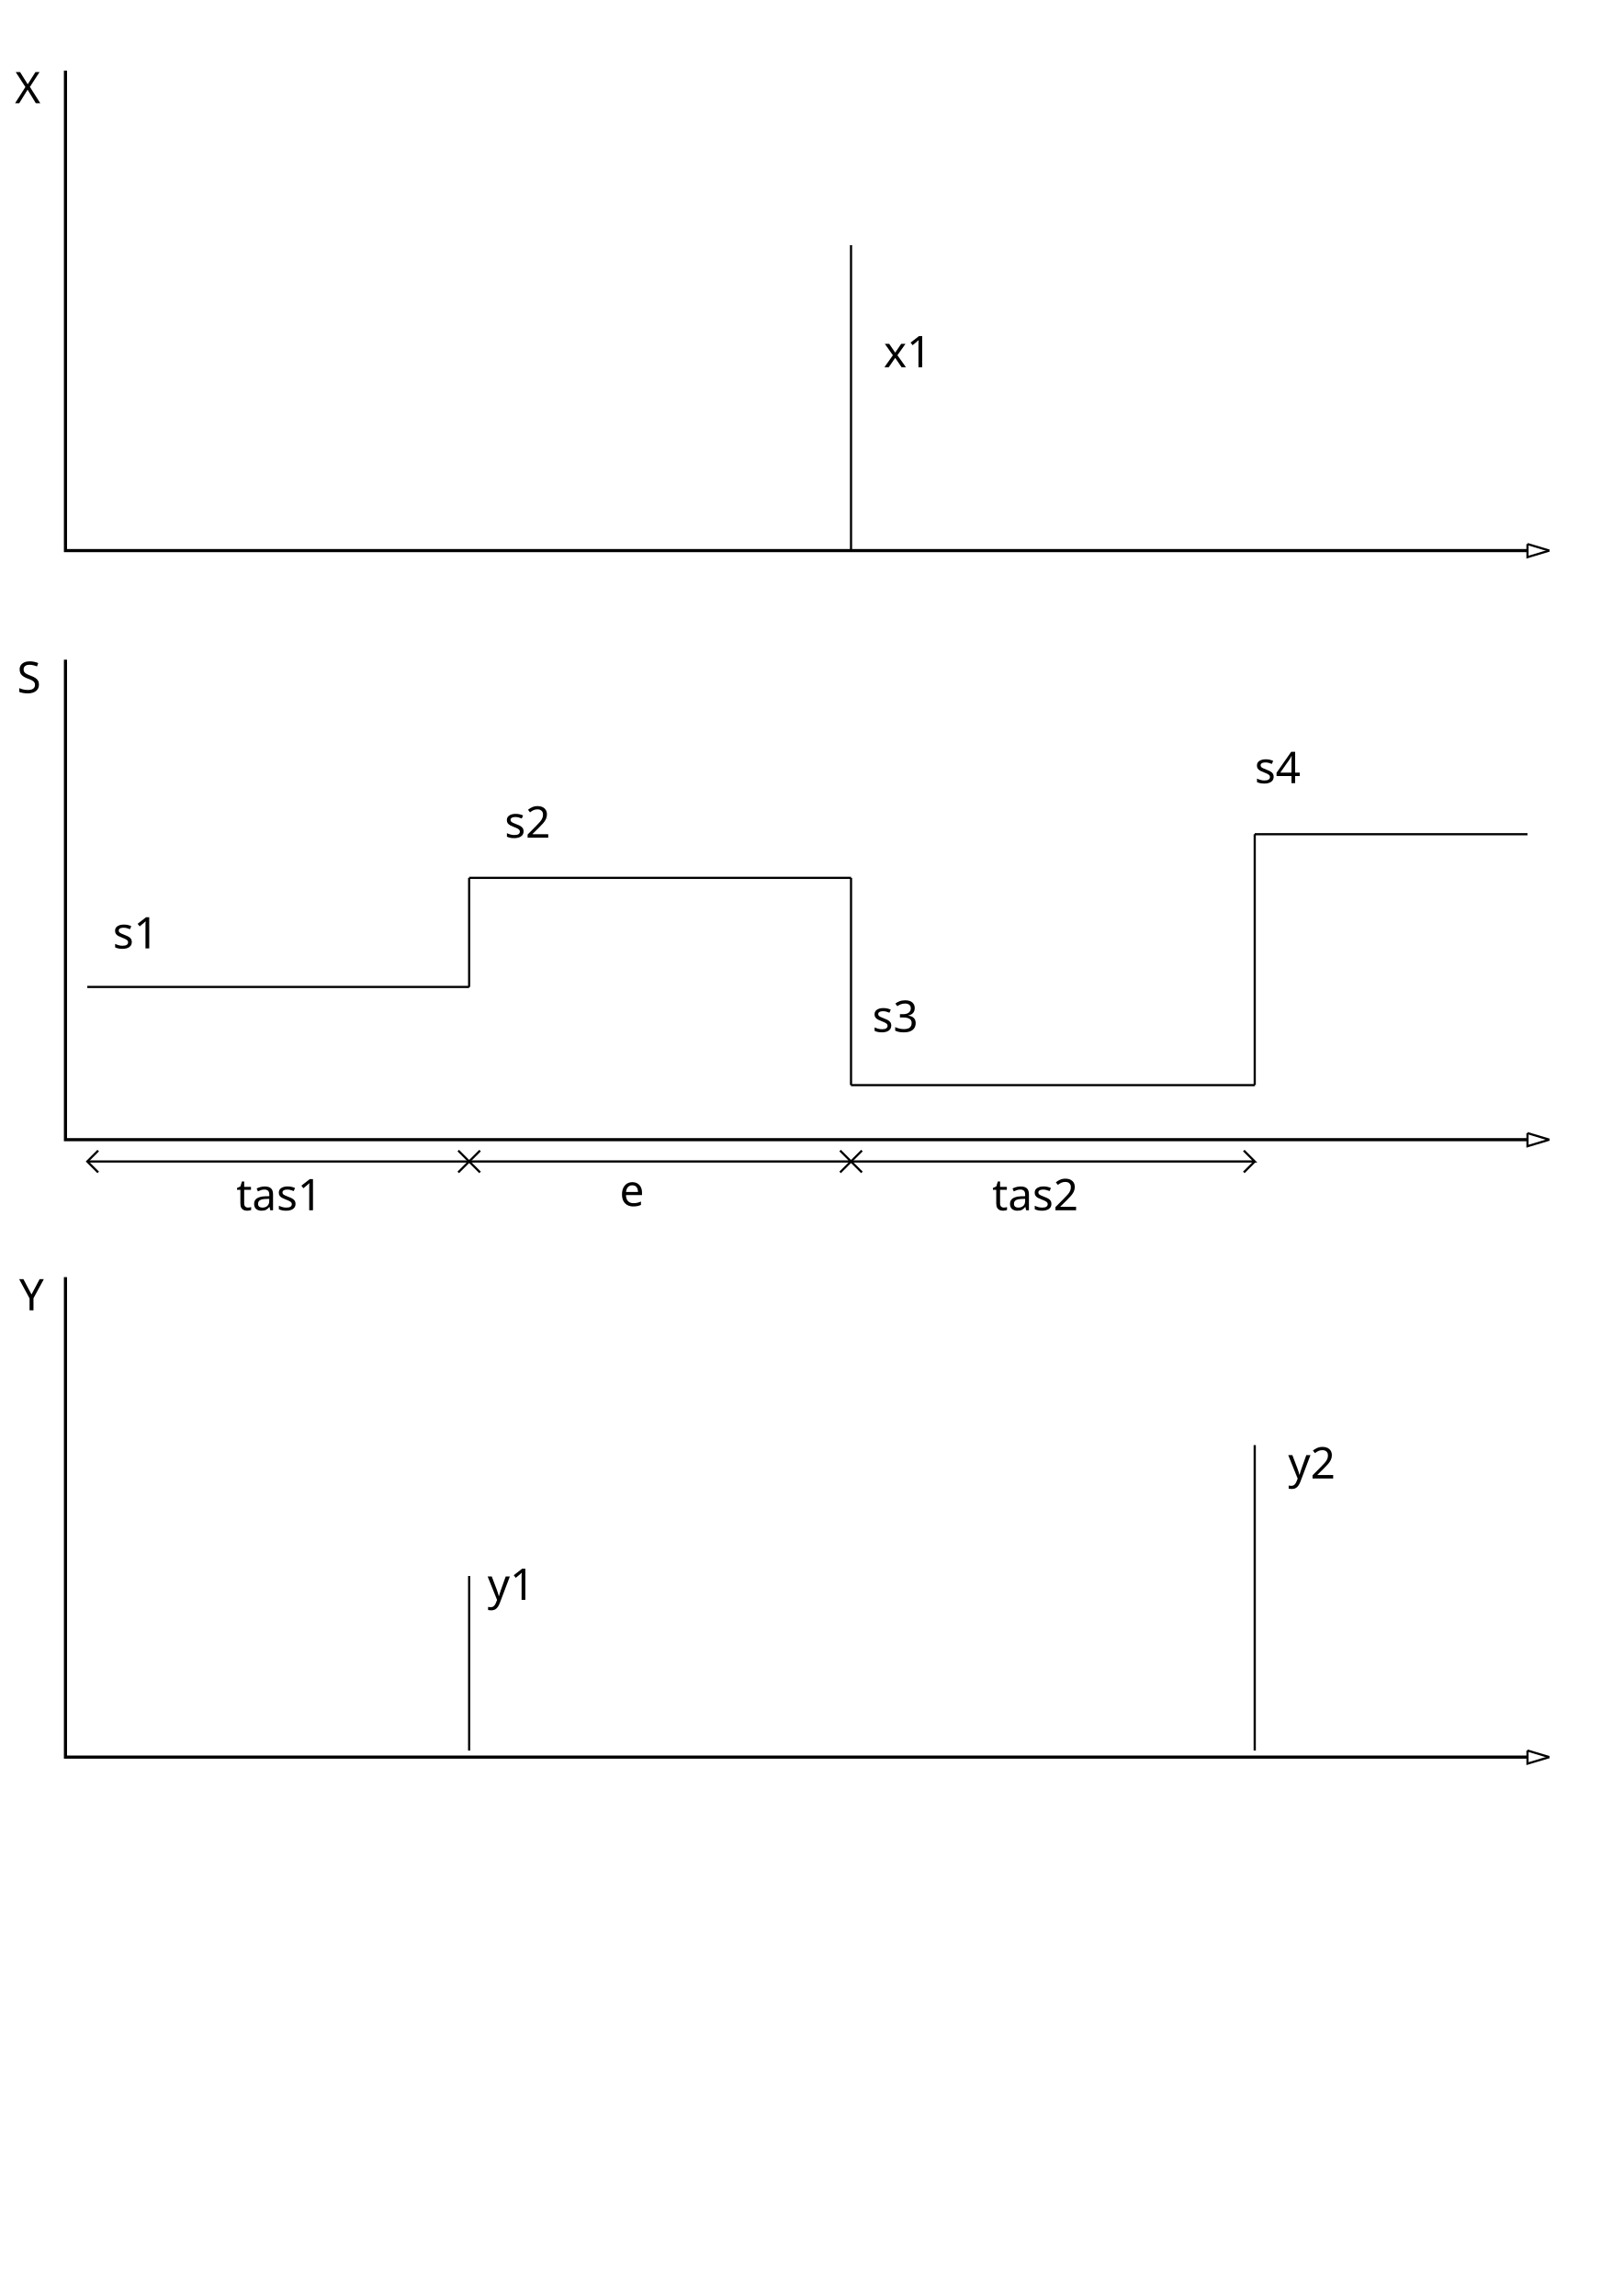
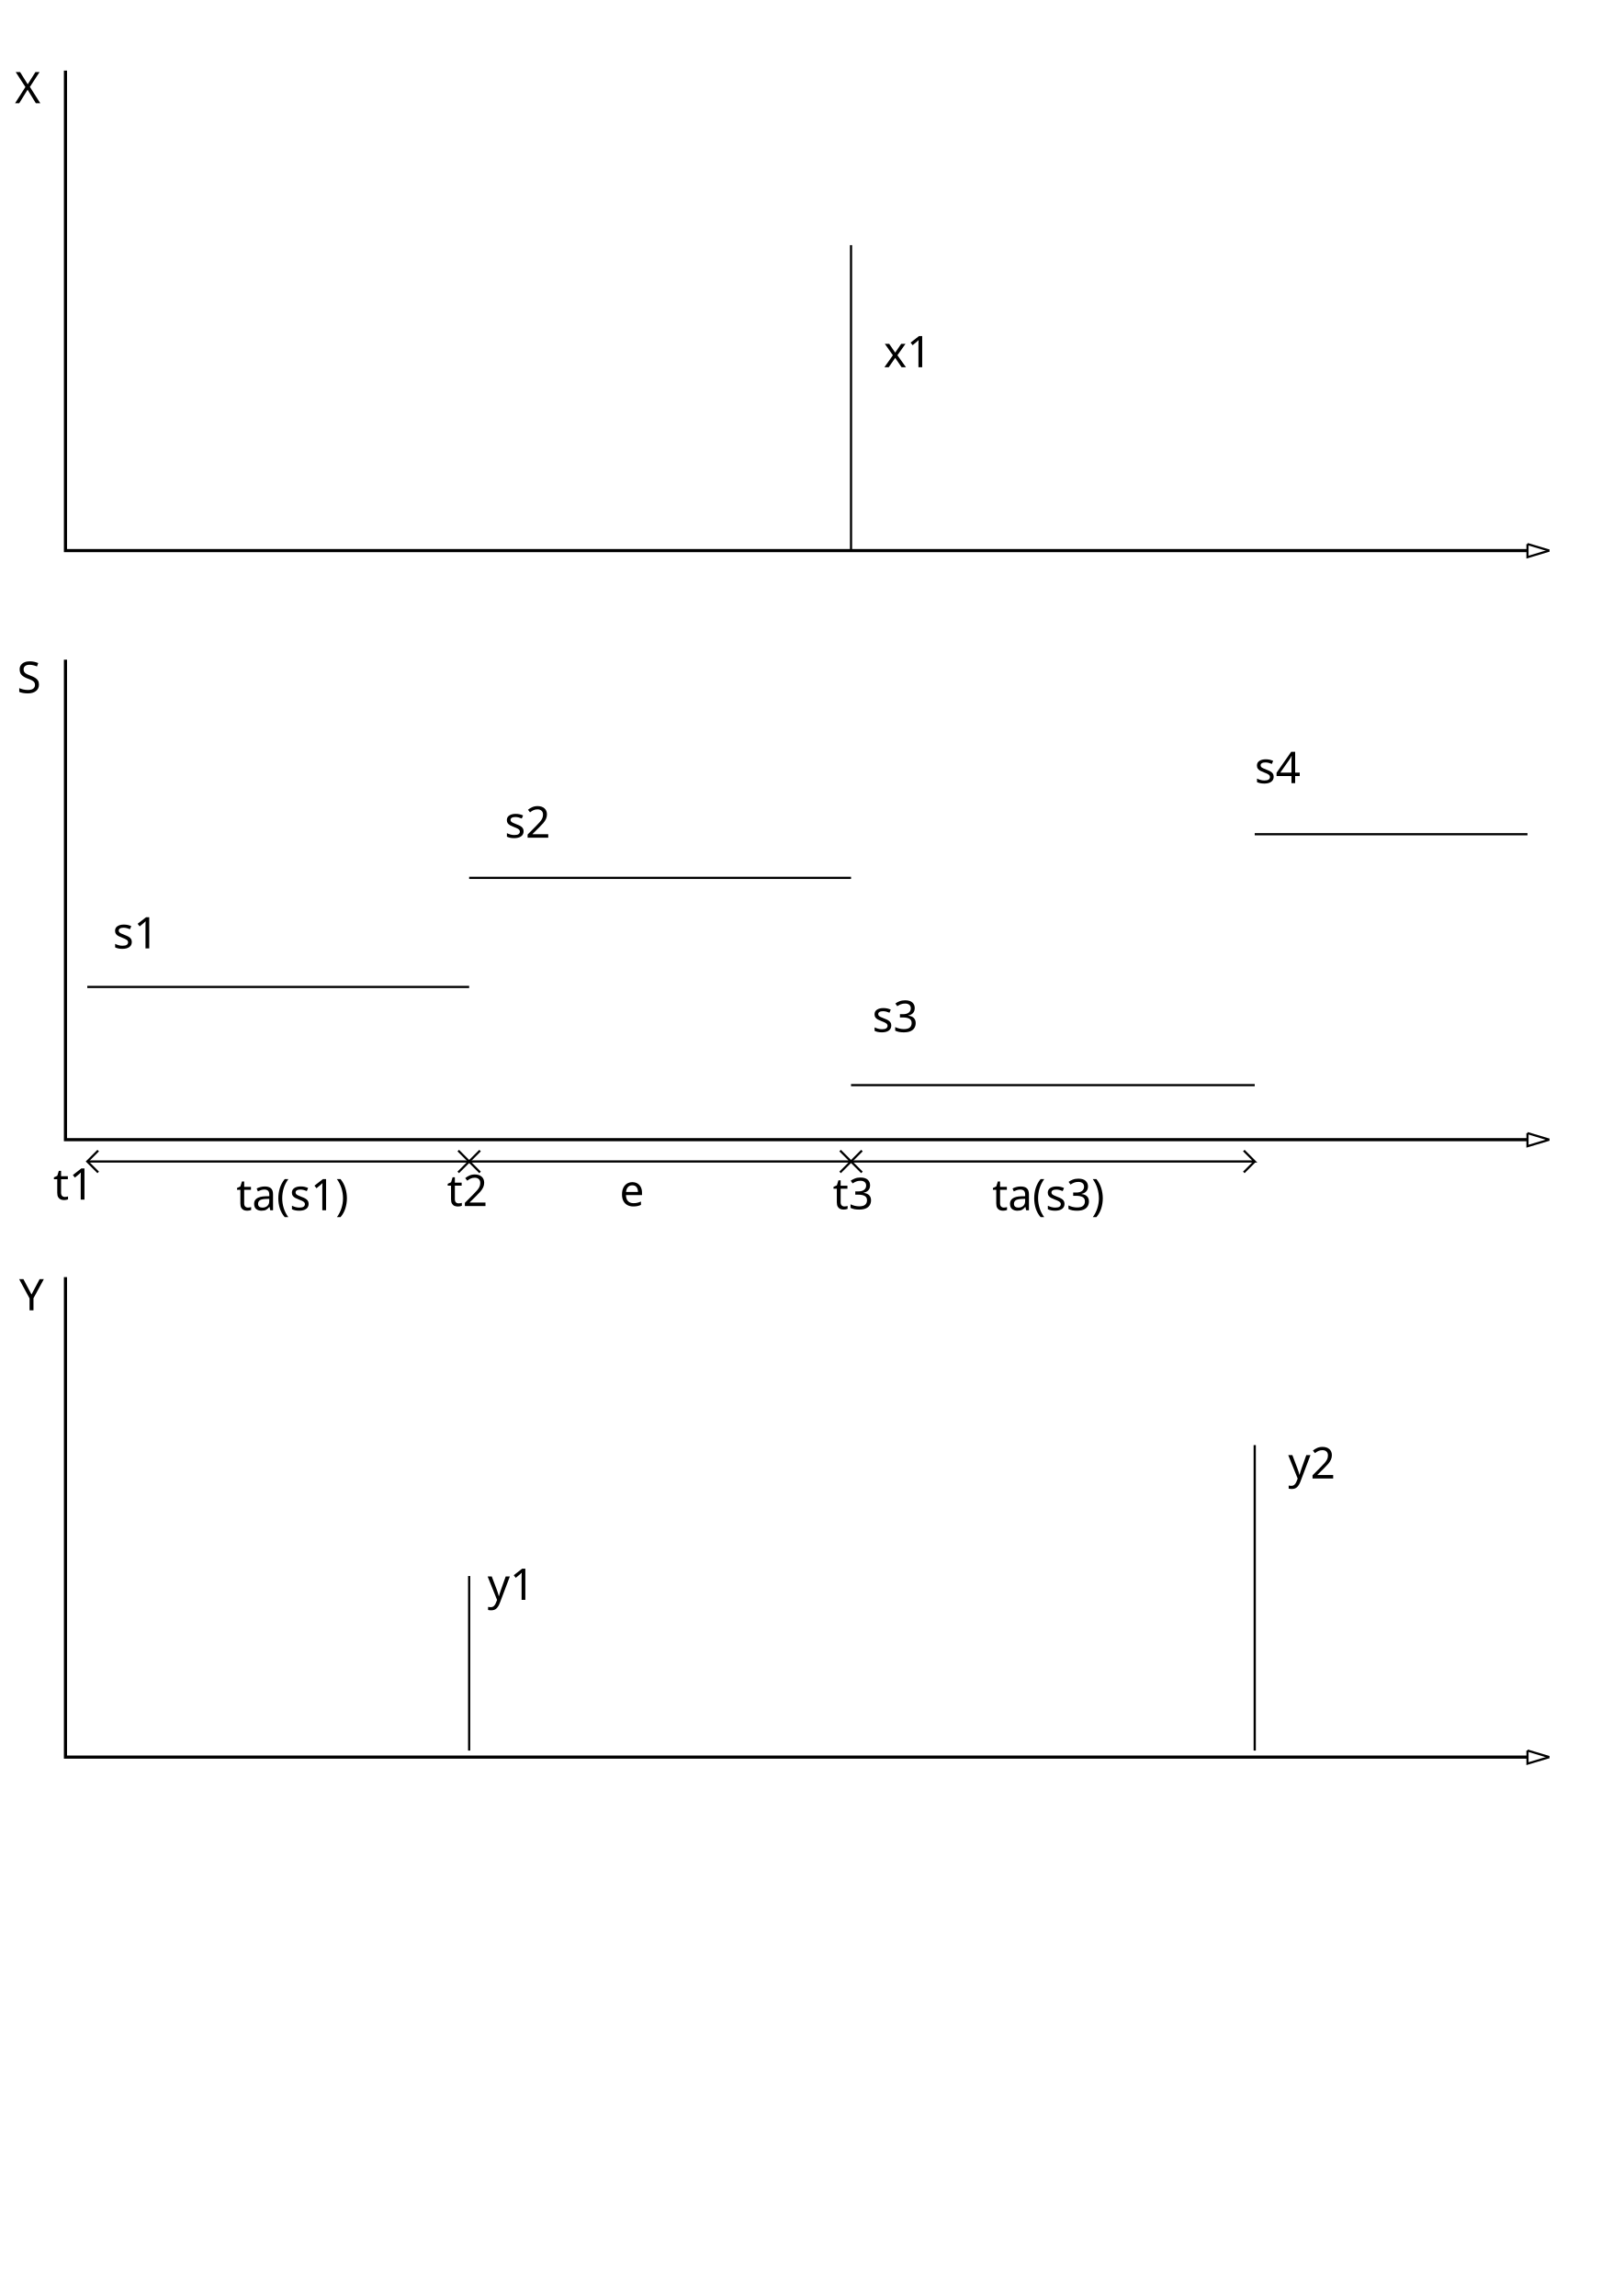
<svg xmlns="http://www.w3.org/2000/svg" width="744.094" height="1052.362" id="svg2" version="1.1">
  <defs id="defs4">
    </defs>
  <g style="display:inline" id="layer1">
    <text id="text3154" y="107.729" x="36.64" style="font-size:40px;font-style:normal;font-weight:normal;line-height:0%;letter-spacing:0px;word-spacing:0px;fill:#000000;fill-opacity:1;stroke:none;font-family:Sans" xml:space="preserve">
      <tspan y="107.729" x="36.64" id="tspan3156" />
    </text>
    <text id="text3197" y="593.253" x="232.519" style="font-size:40px;font-style:normal;font-weight:normal;line-height:125%;letter-spacing:0px;word-spacing:0px;fill:#000000;fill-opacity:1;stroke:none;font-family:Sans" xml:space="preserve">
      <tspan style="font-size:20px" y="593.253" x="232.519" id="tspan3199" />
    </text>
  </g>
  <g id="layer2" style="display:inline">
    <a id="a3529" />
    <g id="g3576">
      <path id="path3536" d="m 700,252.362 -670,0 0,-220" style="fill:none;stroke:#000000;stroke-width:1.434px;stroke-linecap:butt;stroke-linejoin:miter;stroke-opacity:1" />
      <g id="g3552">
        <path style="fill:none;stroke:#000000;stroke-width:1px;stroke-linecap:butt;stroke-linejoin:miter;stroke-opacity:1" d="m 700,249.362 0,6 10,-3" id="path3548" />
        <path style="fill:none;stroke:#000000;stroke-width:1px;stroke-linecap:butt;stroke-linejoin:miter;stroke-opacity:1" d="m 710,252.362 -10,-3" id="path3550" />
      </g>
    </g>
    <path style="fill:none;stroke:#000000;stroke-width:1px;stroke-linecap:butt;stroke-linejoin:miter;stroke-opacity:1" d="m 390,252.362 0,-140" id="path3556" />
    <g transform="translate(0,270)" id="g3576-3">
      <path id="path3536-4" d="m 700,252.362 -670,0 0,-220" style="fill:none;stroke:#000000;stroke-width:1.434px;stroke-linecap:butt;stroke-linejoin:miter;stroke-opacity:1" />
      <g id="g3552-7">
        <path style="fill:none;stroke:#000000;stroke-width:1px;stroke-linecap:butt;stroke-linejoin:miter;stroke-opacity:1" d="m 700,249.362 0,6 10,-3" id="path3548-7" />
        <path style="fill:none;stroke:#000000;stroke-width:1px;stroke-linecap:butt;stroke-linejoin:miter;stroke-opacity:1" d="m 710,252.362 -10,-3" id="path3550-8" />
      </g>
    </g>
    <path style="fill:none;stroke:#000000;stroke-width:1px;stroke-linecap:butt;stroke-linejoin:miter;stroke-opacity:1" d="m 215,402.362 175,0" id="path3612" />
    <path style="fill:none;stroke:#000000;stroke-width:1px;stroke-linecap:butt;stroke-linejoin:miter;stroke-opacity:1" d="m 390,497.362 185,0" id="path3614" />
    <path style="fill:none;stroke:#000000;stroke-width:1px;stroke-linecap:butt;stroke-linejoin:miter;stroke-opacity:1" d="m 215,452.362 -175,0" id="path3616" />
    <path style="fill:none;stroke:#000000;stroke-width:1px;stroke-linecap:butt;stroke-linejoin:miter;stroke-opacity:1" d="m 575,382.362 125,0" id="path3618" />
    <g transform="translate(0,553)" id="g3576-3-9">
      <path id="path3536-4-5" d="m 700,252.362 -670,0 0,-220" style="fill:none;stroke:#000000;stroke-width:1.434px;stroke-linecap:butt;stroke-linejoin:miter;stroke-opacity:1" />
      <g id="g3552-7-0">
        <path style="fill:none;stroke:#000000;stroke-width:1px;stroke-linecap:butt;stroke-linejoin:miter;stroke-opacity:1" d="m 700,249.362 0,6 10,-3" id="path3548-7-8" />
        <path style="fill:none;stroke:#000000;stroke-width:1px;stroke-linecap:butt;stroke-linejoin:miter;stroke-opacity:1" d="m 710,252.362 -10,-3" id="path3550-8-8" />
      </g>
    </g>
    <path style="fill:none;stroke:#000000;stroke-width:1px;stroke-linecap:butt;stroke-linejoin:miter;stroke-opacity:1" d="m 40,532.362 175,0" id="path3650" />
    <path style="fill:none;stroke:#000000;stroke-width:1px;stroke-linecap:butt;stroke-linejoin:miter;stroke-opacity:1" d="m 210,527.362 5,5 -5,5" id="path3652" />
    <path style="fill:none;stroke:#000000;stroke-width:1px;stroke-linecap:butt;stroke-linejoin:miter;stroke-opacity:1" d="m 45,527.362 -5,5 5,5" id="path3654" />
    <path style="fill:none;stroke:#000000;stroke-width:1px;stroke-linecap:butt;stroke-linejoin:miter;stroke-opacity:1" d="m 215,532.362 175,0 -5,-5" id="path3656" />
    <path style="fill:none;stroke:#000000;stroke-width:1px;stroke-linecap:butt;stroke-linejoin:miter;stroke-opacity:1" d="m 390,532.362 -5,5" id="path3658" />
    <path style="fill:none;stroke:#000000;stroke-width:1px;stroke-linecap:butt;stroke-linejoin:miter;stroke-opacity:1" d="m 220,537.362 -5,-5 5,-5" id="path3660" />
    <path style="fill:none;stroke:#000000;stroke-width:1px;stroke-linecap:butt;stroke-linejoin:miter;stroke-opacity:1" d="m 390,532.362 185,0 -5,-5" id="path3662" />
    <path style="fill:none;stroke:#000000;stroke-width:1px;stroke-linecap:butt;stroke-linejoin:miter;stroke-opacity:1" d="m 575,532.362 -5,5" id="path3664" />
    <path style="fill:none;stroke:#000000;stroke-width:1px;stroke-linecap:butt;stroke-linejoin:miter;stroke-opacity:1" d="m 395,527.362 -5,5 5,5" id="path3666" />
    <path style="fill:none;stroke:#000000;stroke-width:1px;stroke-linecap:butt;stroke-linejoin:miter;stroke-opacity:1" d="m 215,722.362 0,80" id="path3668" />
    <path style="fill:none;stroke:#000000;stroke-width:1.018px;stroke-linecap:butt;stroke-linejoin:miter;stroke-opacity:1" d="m 575,662.362 0,140" id="path3670" />
-     <text xml:space="preserve" style="font-size:20px;font-style:normal;font-weight:normal;line-height:125%;letter-spacing:0px;word-spacing:0px;fill:#000000;fill-opacity:1;stroke:none;font-family:Sans" x="108.311" y="554.718" id="text3672">
-       <tspan id="tspan3674" x="108.311" y="554.718">tas1</tspan>
+     <text xml:space="preserve" style="font-style:normal;font-weight:normal;font-size:20px;line-height:125%;font-family:Sans;letter-spacing:0px;word-spacing:0px;fill:#000000;fill-opacity:1;stroke:none" x="108.311" y="554.718" id="text3672">
+       <tspan id="tspan3674" x="108.311" y="554.718">ta(s1)</tspan>
    </text>
    <text xml:space="preserve" style="font-size:20px;font-style:normal;font-weight:normal;line-height:125%;letter-spacing:0px;word-spacing:0px;fill:#000000;fill-opacity:1;stroke:none;font-family:Sans" x="283.95" y="552.766" id="text3676">
      <tspan id="tspan3678" x="283.95" y="552.766">e</tspan>
    </text>
-     <text xml:space="preserve" style="font-size:20px;font-style:normal;font-weight:normal;line-height:125%;letter-spacing:0px;word-spacing:0px;fill:#000000;fill-opacity:1;stroke:none;font-family:Sans" x="454.71" y="554.718" id="text3680">
-       <tspan id="tspan3682" x="454.71" y="554.718">tas2</tspan>
+     <text xml:space="preserve" style="font-style:normal;font-weight:normal;font-size:20px;line-height:125%;font-family:Sans;letter-spacing:0px;word-spacing:0px;fill:#000000;fill-opacity:1;stroke:none" x="454.71" y="554.718" id="text3680">
+       <tspan id="tspan3682" x="454.71" y="554.718">ta(s3)</tspan>
    </text>
    <text xml:space="preserve" style="font-style:normal;font-weight:normal;font-size:20px;line-height:125%;font-family:Sans;letter-spacing:0px;word-spacing:0px;fill:#000000;fill-opacity:1;stroke:none" x="223.452" y="733.284" id="text3684">
      <tspan id="tspan3686" x="223.452" y="733.284">y1</tspan>
    </text>
    <text xml:space="preserve" style="font-style:normal;font-weight:normal;font-size:20px;line-height:125%;font-family:Sans;letter-spacing:0px;word-spacing:0px;fill:#000000;fill-opacity:1;stroke:none" x="590.343" y="677.665" id="text3688">
      <tspan id="tspan3690" x="590.343" y="677.665">y2</tspan>
    </text>
    <text xml:space="preserve" style="font-size:20px;font-style:normal;font-weight:normal;line-height:125%;letter-spacing:0px;word-spacing:0px;fill:#000000;fill-opacity:1;stroke:none;font-family:Sans" x="8.782" y="600.579" id="text3692">
      <tspan id="tspan3694" x="8.782" y="600.579">Y</tspan>
    </text>
    <text xml:space="preserve" style="font-size:20px;font-style:normal;font-weight:normal;line-height:125%;letter-spacing:0px;word-spacing:0px;fill:#000000;fill-opacity:1;stroke:none;font-family:Sans" x="51.716" y="434.698" id="text3696">
      <tspan id="tspan3698" x="51.716" y="434.698">s1</tspan>
    </text>
    <text xml:space="preserve" style="font-size:20px;font-style:normal;font-weight:normal;line-height:125%;letter-spacing:0px;word-spacing:0px;fill:#000000;fill-opacity:1;stroke:none;font-family:Sans" x="231.258" y="383.958" id="text3700">
      <tspan id="tspan3702" x="231.258" y="383.958">s2</tspan>
    </text>
    <text xml:space="preserve" style="font-style:normal;font-weight:normal;font-size:20px;line-height:125%;font-family:Sans;letter-spacing:0px;word-spacing:0px;fill:#000000;fill-opacity:1;stroke:none" x="399.758" y="472.968" id="text3704">
      <tspan id="tspan3706" x="399.758" y="472.968">s3</tspan>
    </text>
    <text xml:space="preserve" style="font-size:20px;font-style:normal;font-weight:normal;line-height:125%;letter-spacing:0px;word-spacing:0px;fill:#000000;fill-opacity:1;stroke:none;font-family:Sans" x="575" y="358.944" id="text3708">
      <tspan id="tspan3710" x="575" y="358.944">s4</tspan>
    </text>
    <text xml:space="preserve" style="font-size:20px;font-style:normal;font-weight:normal;line-height:125%;letter-spacing:0px;word-spacing:0px;fill:#000000;fill-opacity:1;stroke:none;font-family:Sans" x="7.806" y="317.605" id="text3712">
      <tspan id="tspan3714" x="7.806" y="317.605">S</tspan>
    </text>
    <text xml:space="preserve" style="font-style:normal;font-weight:normal;font-size:20px;line-height:125%;font-family:Sans;letter-spacing:0px;word-spacing:0px;fill:#000000;fill-opacity:1;stroke:none" x="404.946" y="168.312" id="text3716">
      <tspan id="tspan3718" x="404.946" y="168.312">x1</tspan>
    </text>
    <text xml:space="preserve" style="font-size:20px;font-style:normal;font-weight:normal;line-height:125%;letter-spacing:0px;word-spacing:0px;fill:#000000;fill-opacity:1;stroke:none;font-family:Sans" x="6.83" y="47.316" id="text3720">
      <tspan id="tspan3722" x="6.83" y="47.316">X</tspan>
    </text>
-     <path style="fill:none;fill-rule:evenodd;stroke:#000000;stroke-width:1px;stroke-linecap:butt;stroke-linejoin:miter;stroke-opacity:1" d="m 215,452.362 0,-50" id="path3824" />
-     <path style="fill:none;fill-rule:evenodd;stroke:#000000;stroke-width:1px;stroke-linecap:butt;stroke-linejoin:miter;stroke-opacity:1" d="m 390,402.362 0,95" id="path3826" />
-     <path style="fill:none;fill-rule:evenodd;stroke:#000000;stroke-width:1px;stroke-linecap:butt;stroke-linejoin:miter;stroke-opacity:1" d="m 575,497.362 0,-115" id="path3828" />
+     <text xml:space="preserve" style="font-style:normal;font-weight:normal;font-size:40px;line-height:125%;font-family:sans-serif;letter-spacing:0px;word-spacing:0px;fill:#000000;fill-opacity:1;stroke:none;stroke-width:1px;stroke-linecap:butt;stroke-linejoin:miter;stroke-opacity:1" x="24.394" y="549.839" id="text4086">
+       <tspan id="tspan4088" x="24.394" y="549.839" style="font-size:20px">t1</tspan>
+     </text>
+     <text xml:space="preserve" style="font-style:normal;font-weight:normal;font-size:40px;line-height:125%;font-family:sans-serif;letter-spacing:0px;word-spacing:0px;display:inline;fill:#000000;fill-opacity:1;stroke:none;stroke-width:1px;stroke-linecap:butt;stroke-linejoin:miter;stroke-opacity:1" x="381.651" y="554.202" id="text4086-6">
+       <tspan id="tspan4088-7" x="381.651" y="554.202" style="font-size:20px">t3</tspan>
+     </text>
+     <text xml:space="preserve" style="font-style:normal;font-weight:normal;font-size:40px;line-height:125%;font-family:sans-serif;letter-spacing:0px;word-spacing:0px;fill:#000000;fill-opacity:1;stroke:none;stroke-width:1px;stroke-linecap:butt;stroke-linejoin:miter;stroke-opacity:1" x="204.857" y="552.791" id="text4145">
+       <tspan id="tspan4147" x="204.857" y="552.791" style="font-size:20px">t2</tspan>
+     </text>
  </g>
</svg>
